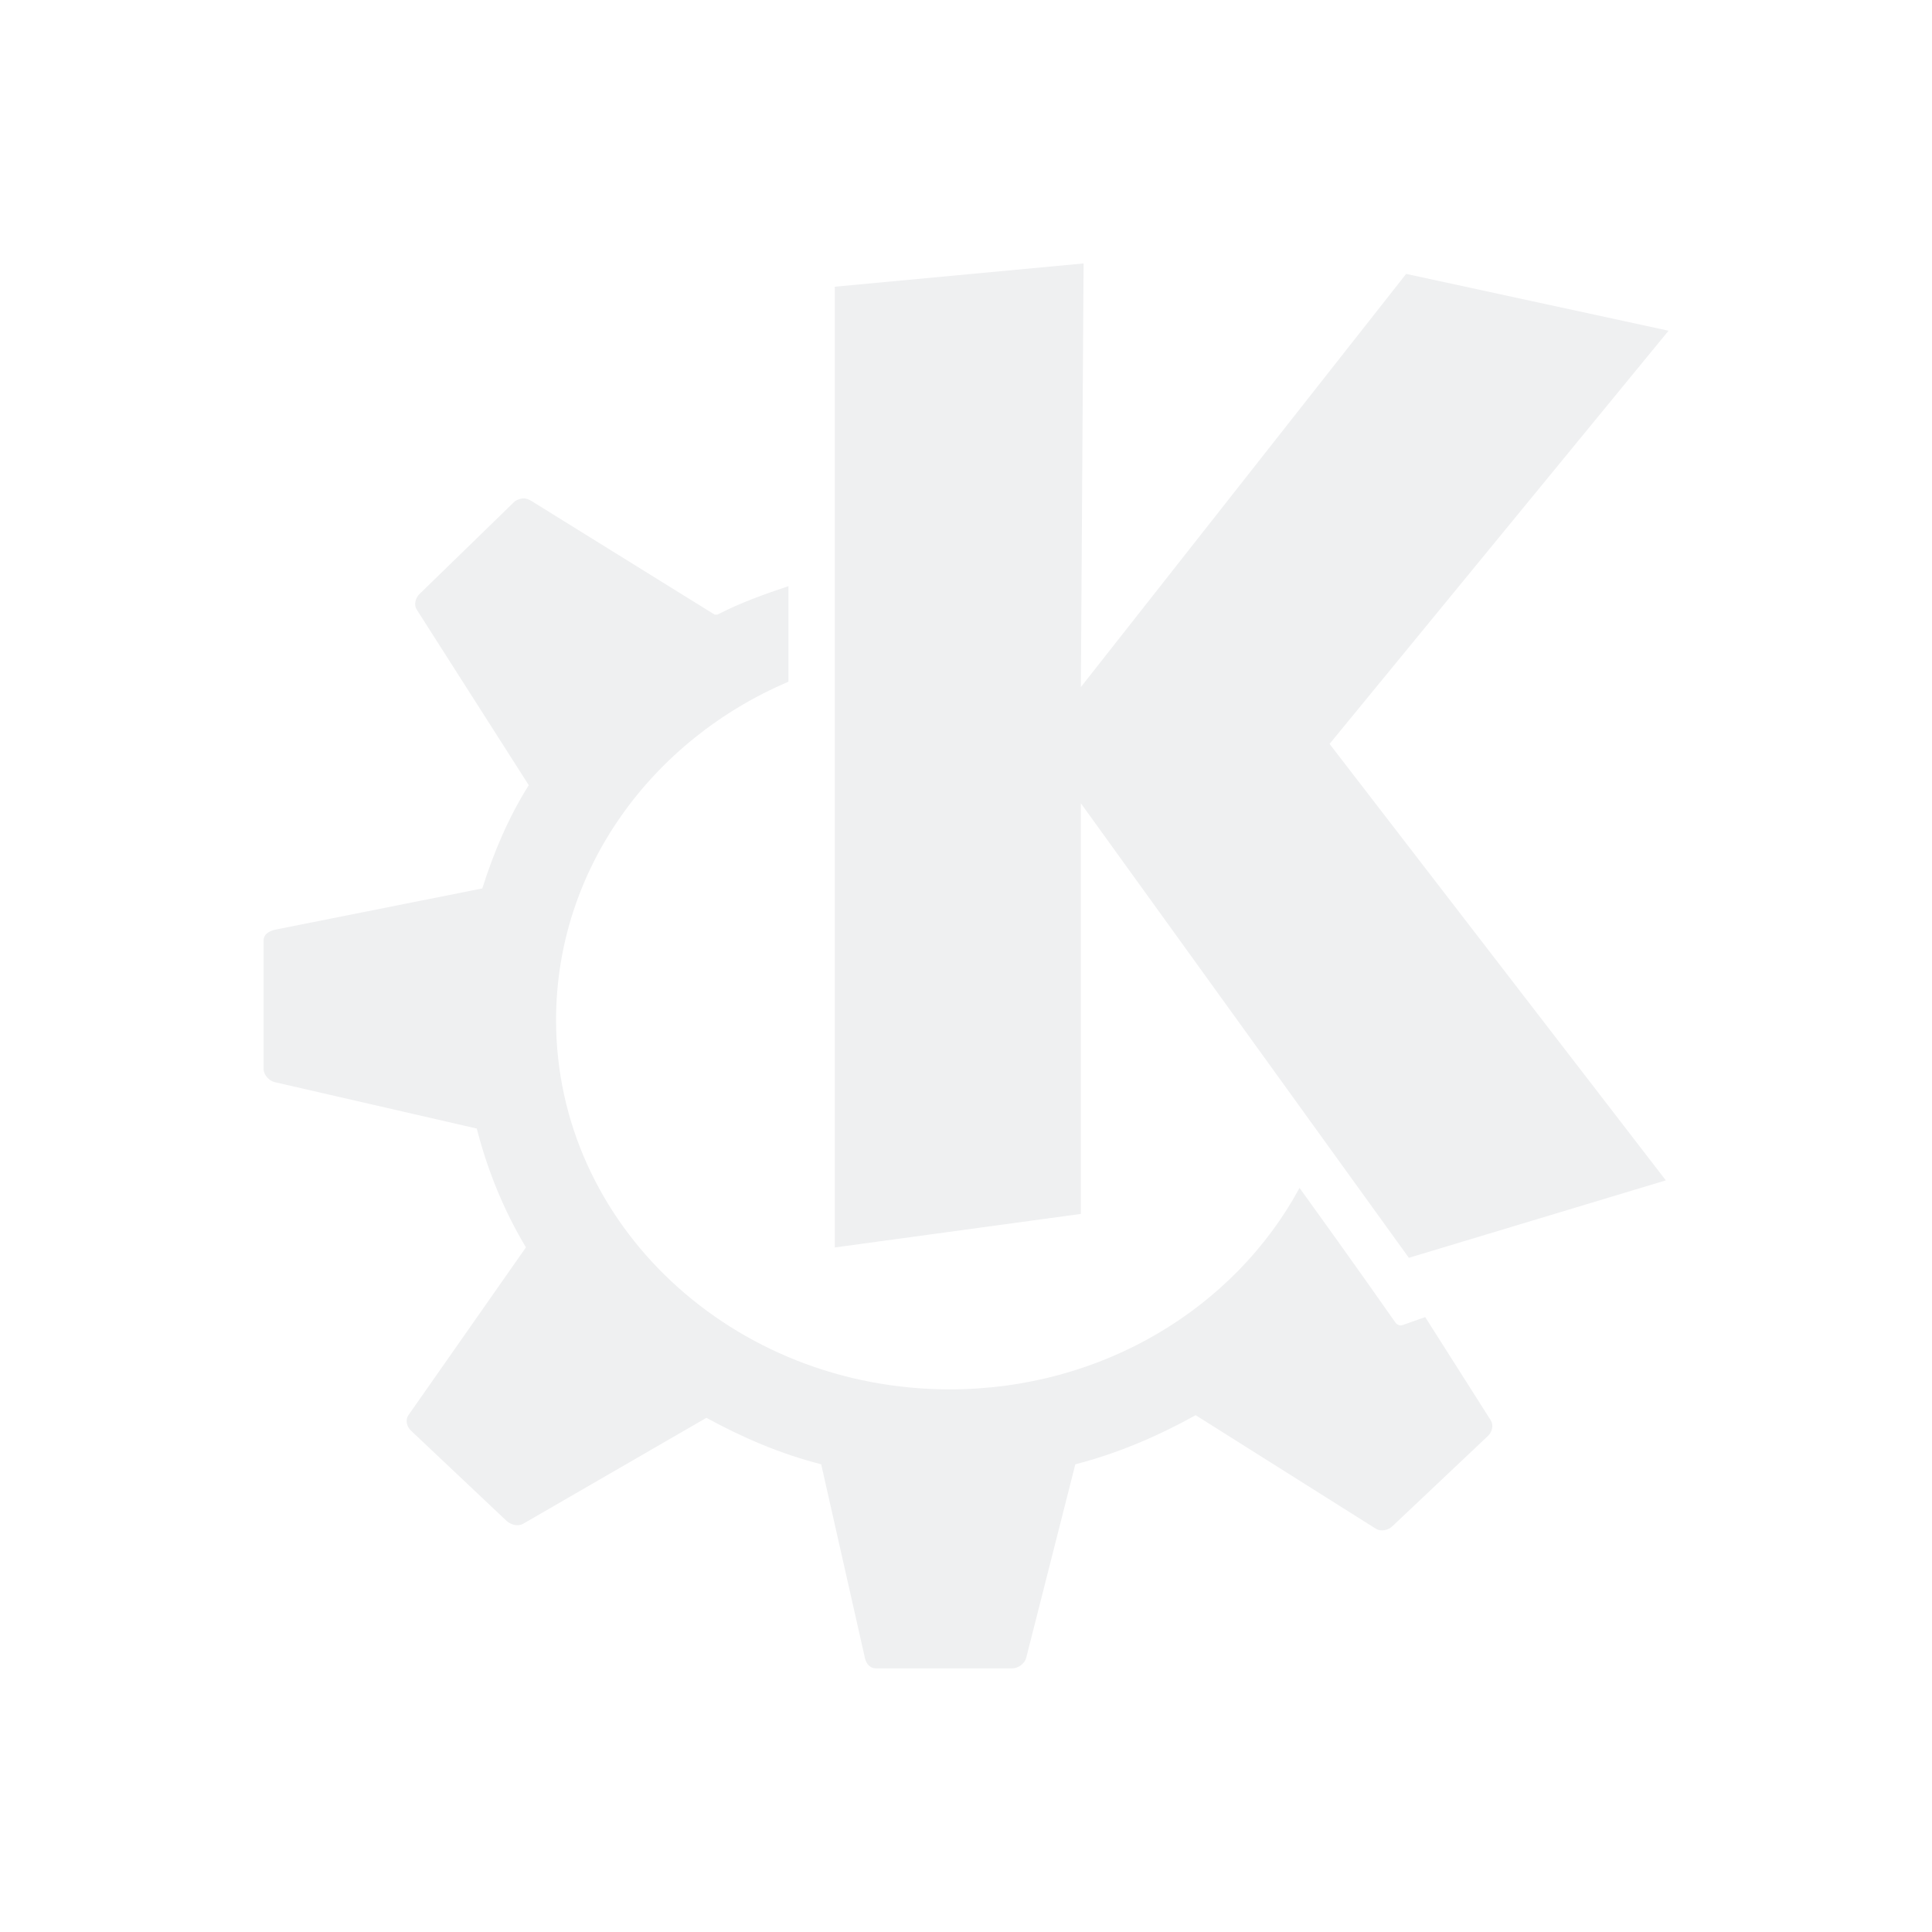
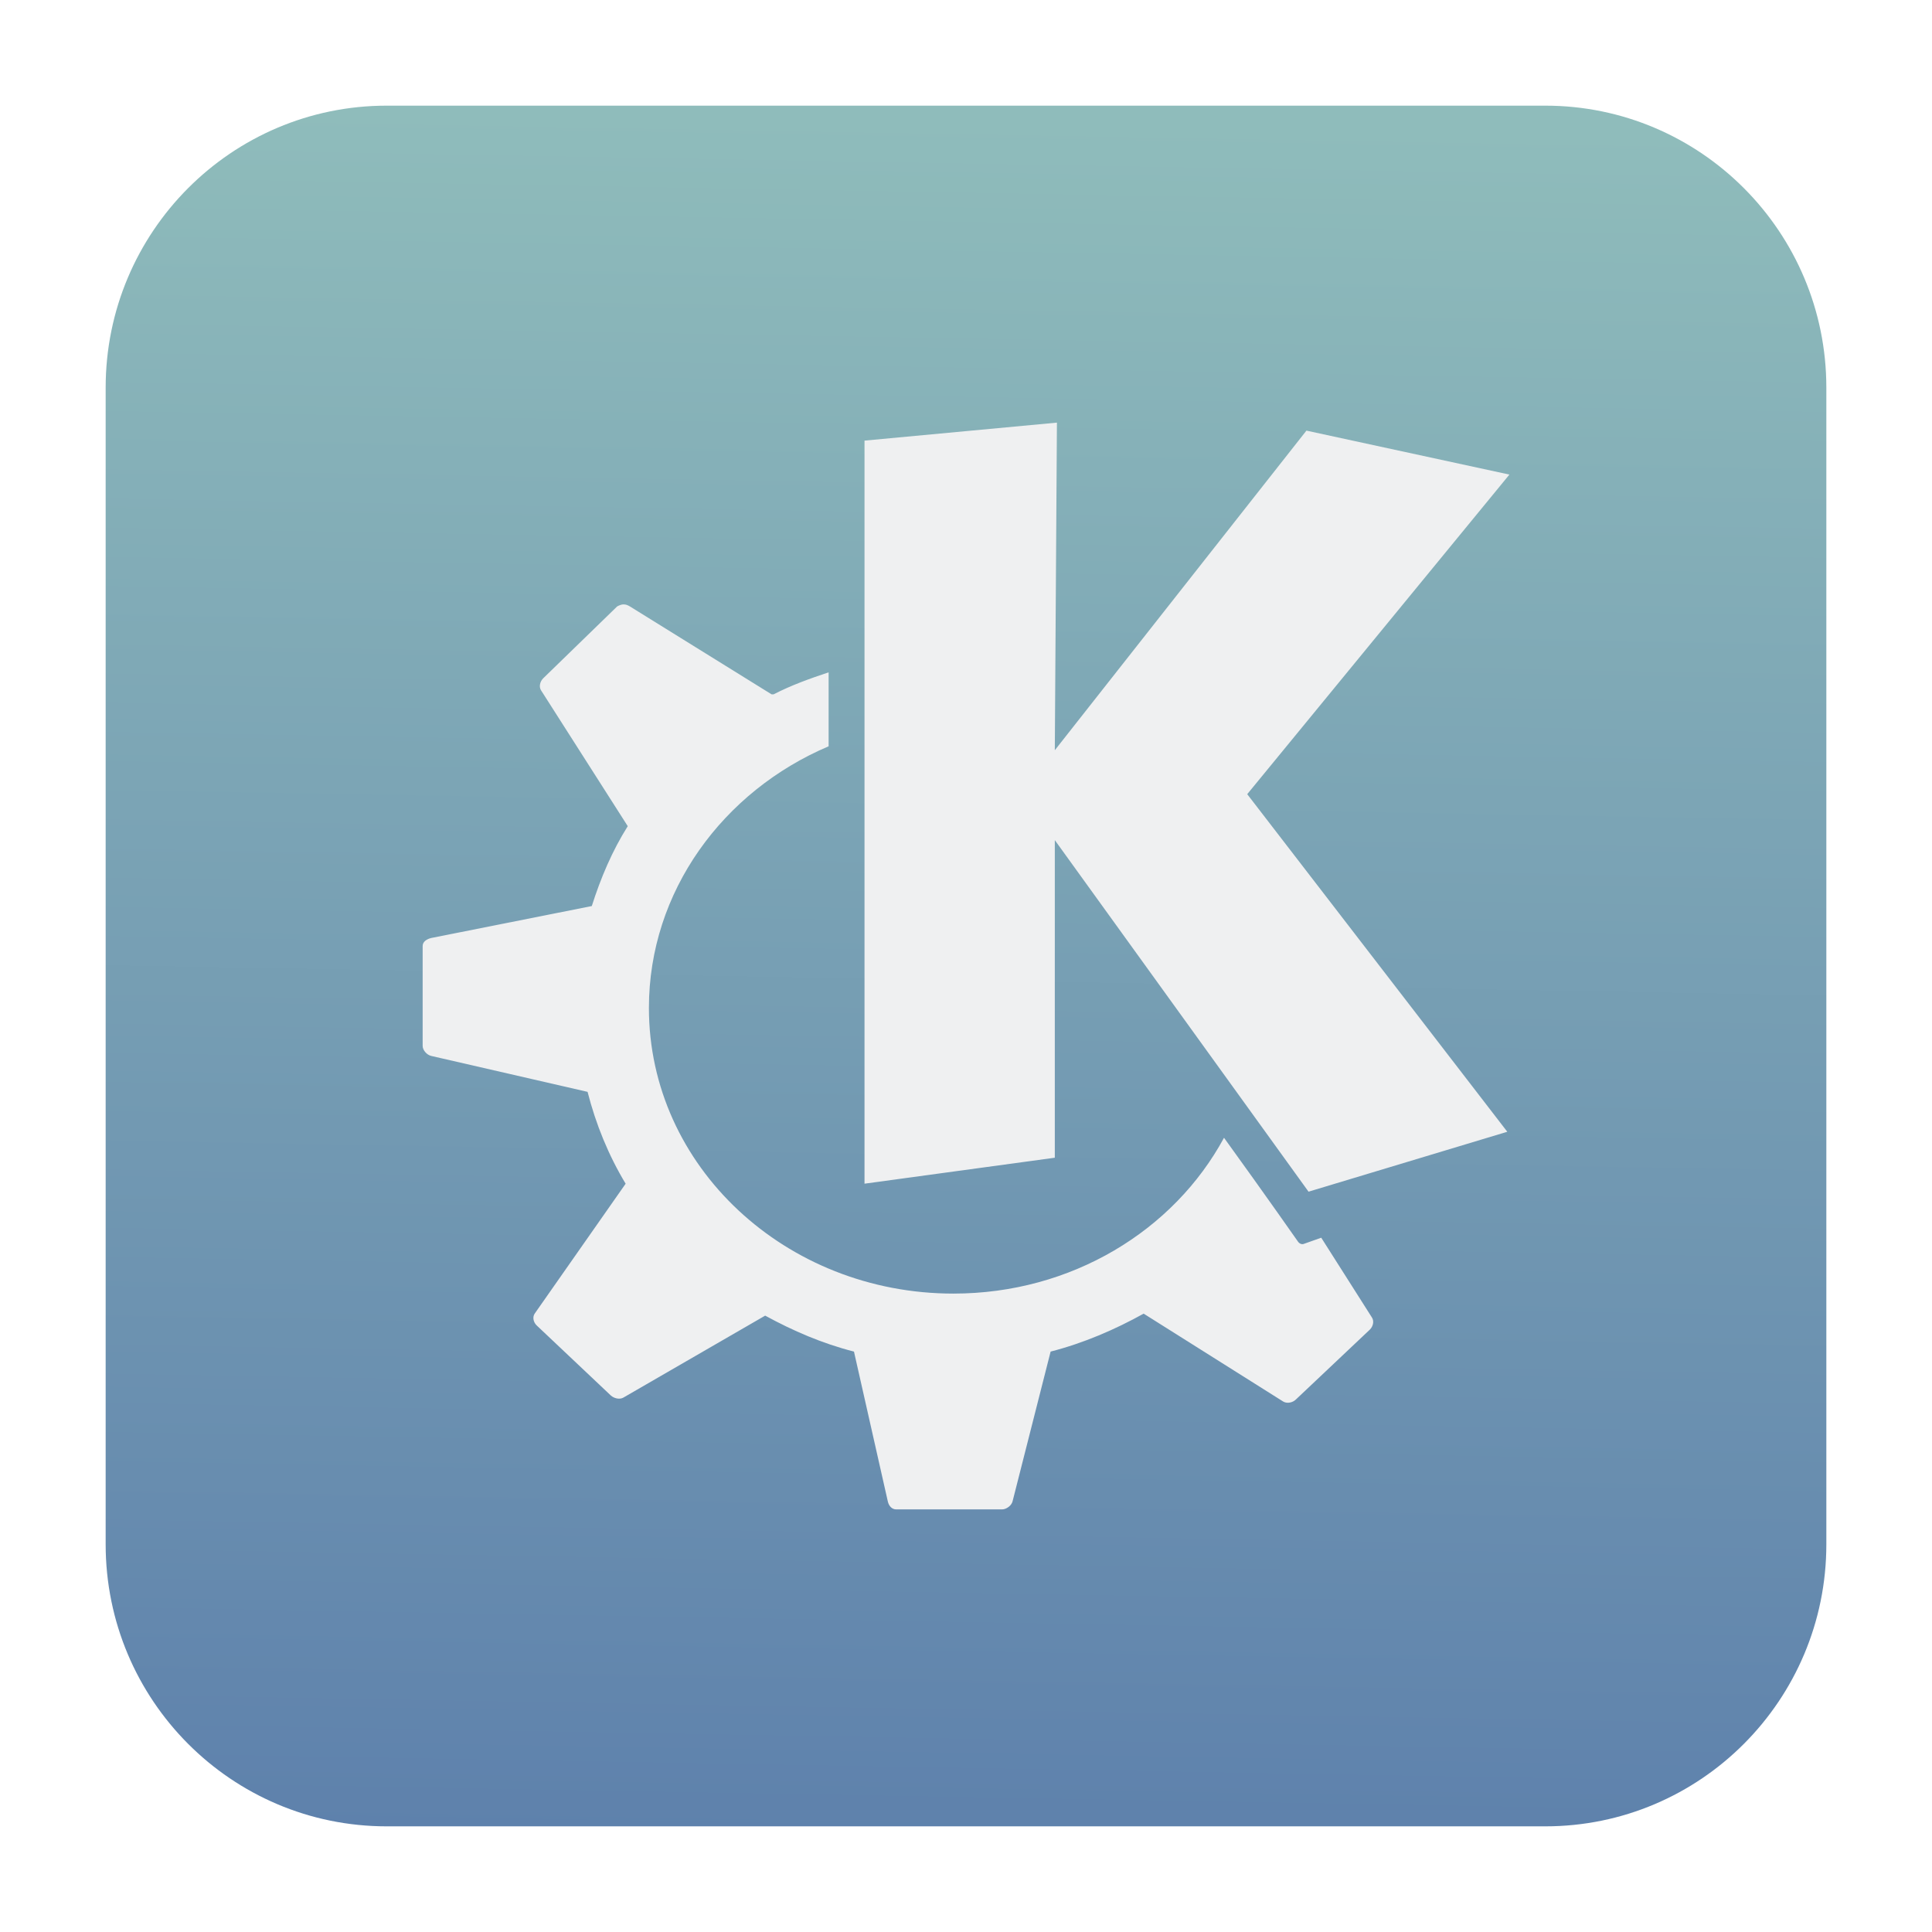
- <svg xmlns="http://www.w3.org/2000/svg" viewBox="0 0 22 22">
+ <svg xmlns="http://www.w3.org/2000/svg" xmlns:xlink="http://www.w3.org/1999/xlink" viewBox="0 0 64 64" version="1.1" id="svg16714" width="64" height="64">
  <defs id="defs3051">
    <style type="text/css" id="current-color-scheme">
      .ColorScheme-Text {
        color:#eff0f1;
      }
      </style>
+     <linearGradient xlink:href="#linearGradient1051" id="linearGradient1053" x1="-98.535" y1="60.492" x2="-97.57" y2="5.492" gradientUnits="userSpaceOnUse" gradientTransform="matrix(1.036364,0,0,1.036364,135.1182,-1.692182)" />
+     <linearGradient id="linearGradient1051">
+       <stop style="stop-color:#5e81ac;stop-opacity:1;" offset="0" id="stop1047" />
+       <stop style="stop-color:#8fbcbb;stop-opacity:1;" offset="1" id="stop1049" />
+     </linearGradient>
  </defs>
-   <path style="fill:currentColor;fill-opacity:1;stroke:none" d="m 12.339,1033.362 -2.833,0.265 0,10.94 2.802,-0.382 0,-4.676 3.735,5.176 2.926,-0.882 -3.829,-4.97 3.86,-4.705 -2.988,-0.647 -3.704,4.705 0.031,-4.823 z m -6.381,2.676 c -0.032,0 -0.07,0.017 -0.093,0.03 l -1.089,1.059 c -0.046,0.046 -0.065,0.123 -0.031,0.176 l 1.276,2 c -0.229,0.364 -0.398,0.762 -0.529,1.176 l -2.366,0.471 c -0.066,0.017 -0.124,0.054 -0.124,0.118 l 0,1.47 c 0,0.062 0.061,0.131 0.124,0.146 l 2.303,0.529 c 0.123,0.479 0.309,0.935 0.56,1.353 l -1.339,1.912 c -0.037,0.054 -0.018,0.131 0.031,0.176 l 1.09,1.029 c 0.046,0.042 0.13,0.064 0.187,0.03 l 2.086,-1.206 c 0.41,0.224 0.84,0.41 1.307,0.529 l 0.498,2.206 c 0.014,0.064 0.057,0.118 0.124,0.118 l 1.556,0 c 0.066,0 0.14,-0.057 0.156,-0.118 l 0.56,-2.206 c 0.482,-0.123 0.95,-0.325 1.37,-0.559 l 2.054,1.294 c 0.057,0.034 0.139,0.017 0.187,-0.03 l 1.089,-1.029 c 0.047,-0.046 0.065,-0.123 0.031,-0.176 l -0.747,-1.176 -0.249,0.088 c -0.036,0.017 -0.073,0 -0.093,-0.03 0,0 -0.471,-0.674 -1.089,-1.529 -0.74,1.368 -2.247,2.294 -3.984,2.294 -2.469,0 -4.482,-1.873 -4.482,-4.205 0,-1.716 1.091,-3.192 2.646,-3.853 l 0,-1.088 c -0.283,0.094 -0.549,0.19 -0.809,0.324 -1.931e-4,0 -0.03,0 -0.031,0 l -2.086,-1.294 c -0.028,-0.017 -0.062,-0.032 -0.093,-0.029 z" transform="translate(0,-1030.362)" class="ColorScheme-Text" />
+   <rect ry="9.343" y="3.5" x="3.5" height="57" width="57" id="rect1045" style="fill:url(#linearGradient1053);fill-opacity:1;stroke-width:2.844;stroke-linecap:round" rx="9.312" />
+   <path style="color:#eff0f1;fill:currentColor;fill-opacity:1;stroke:none;stroke-width:2.25" d="m 35.012,14 -6.374,0.596 v 24.615 l 6.304,-0.86 V 27.83 l 8.405,11.646 6.584,-1.985 -8.615,-11.183 8.685,-10.587 -6.724,-1.456 -8.335,10.587 0.07,-10.852 z m -14.358,6.021 c -0.071,0 -0.156,0.038 -0.21,0.068 l -2.451,2.382 c -0.104,0.104 -0.147,0.277 -0.07,0.397 l 2.872,4.5 c -0.516,0.819 -0.895,1.715 -1.191,2.646 l -5.323,1.059 c -0.148,0.038 -0.28,0.121 -0.28,0.266 v 3.309 c 0,0.14 0.137,0.296 0.28,0.33 l 5.183,1.191 c 0.276,1.079 0.695,2.104 1.261,3.043 l -3.012,4.302 c -0.084,0.122 -0.04,0.296 0.07,0.397 l 2.451,2.316 c 0.104,0.095 0.293,0.144 0.42,0.068 l 4.693,-2.713 c 0.923,0.503 1.89,0.923 2.942,1.191 l 1.121,4.963 c 0.032,0.144 0.129,0.265 0.28,0.265 h 3.502 c 0.148,0 0.315,-0.128 0.35,-0.265 l 1.261,-4.963 c 1.084,-0.277 2.137,-0.731 3.082,-1.257 l 4.623,2.912 c 0.127,0.076 0.312,0.038 0.42,-0.068 l 2.451,-2.316 c 0.105,-0.104 0.147,-0.277 0.07,-0.397 l -1.681,-2.646 -0.56,0.198 c -0.08,0.038 -0.163,0 -0.21,-0.068 0,0 -1.059,-1.516 -2.451,-3.441 -1.664,3.077 -5.055,5.162 -8.965,5.162 -5.555,0 -10.086,-4.214 -10.086,-9.462 0,-3.86 2.454,-7.181 5.953,-8.668 V 22.272 c -0.637,0.212 -1.236,0.427 -1.821,0.728 -4.34e-4,0 -0.069,0 -0.07,0 l -4.693,-2.912 c -0.064,-0.038 -0.139,-0.072 -0.21,-0.065 z" class="ColorScheme-Text" id="path16712-5" />
</svg>
